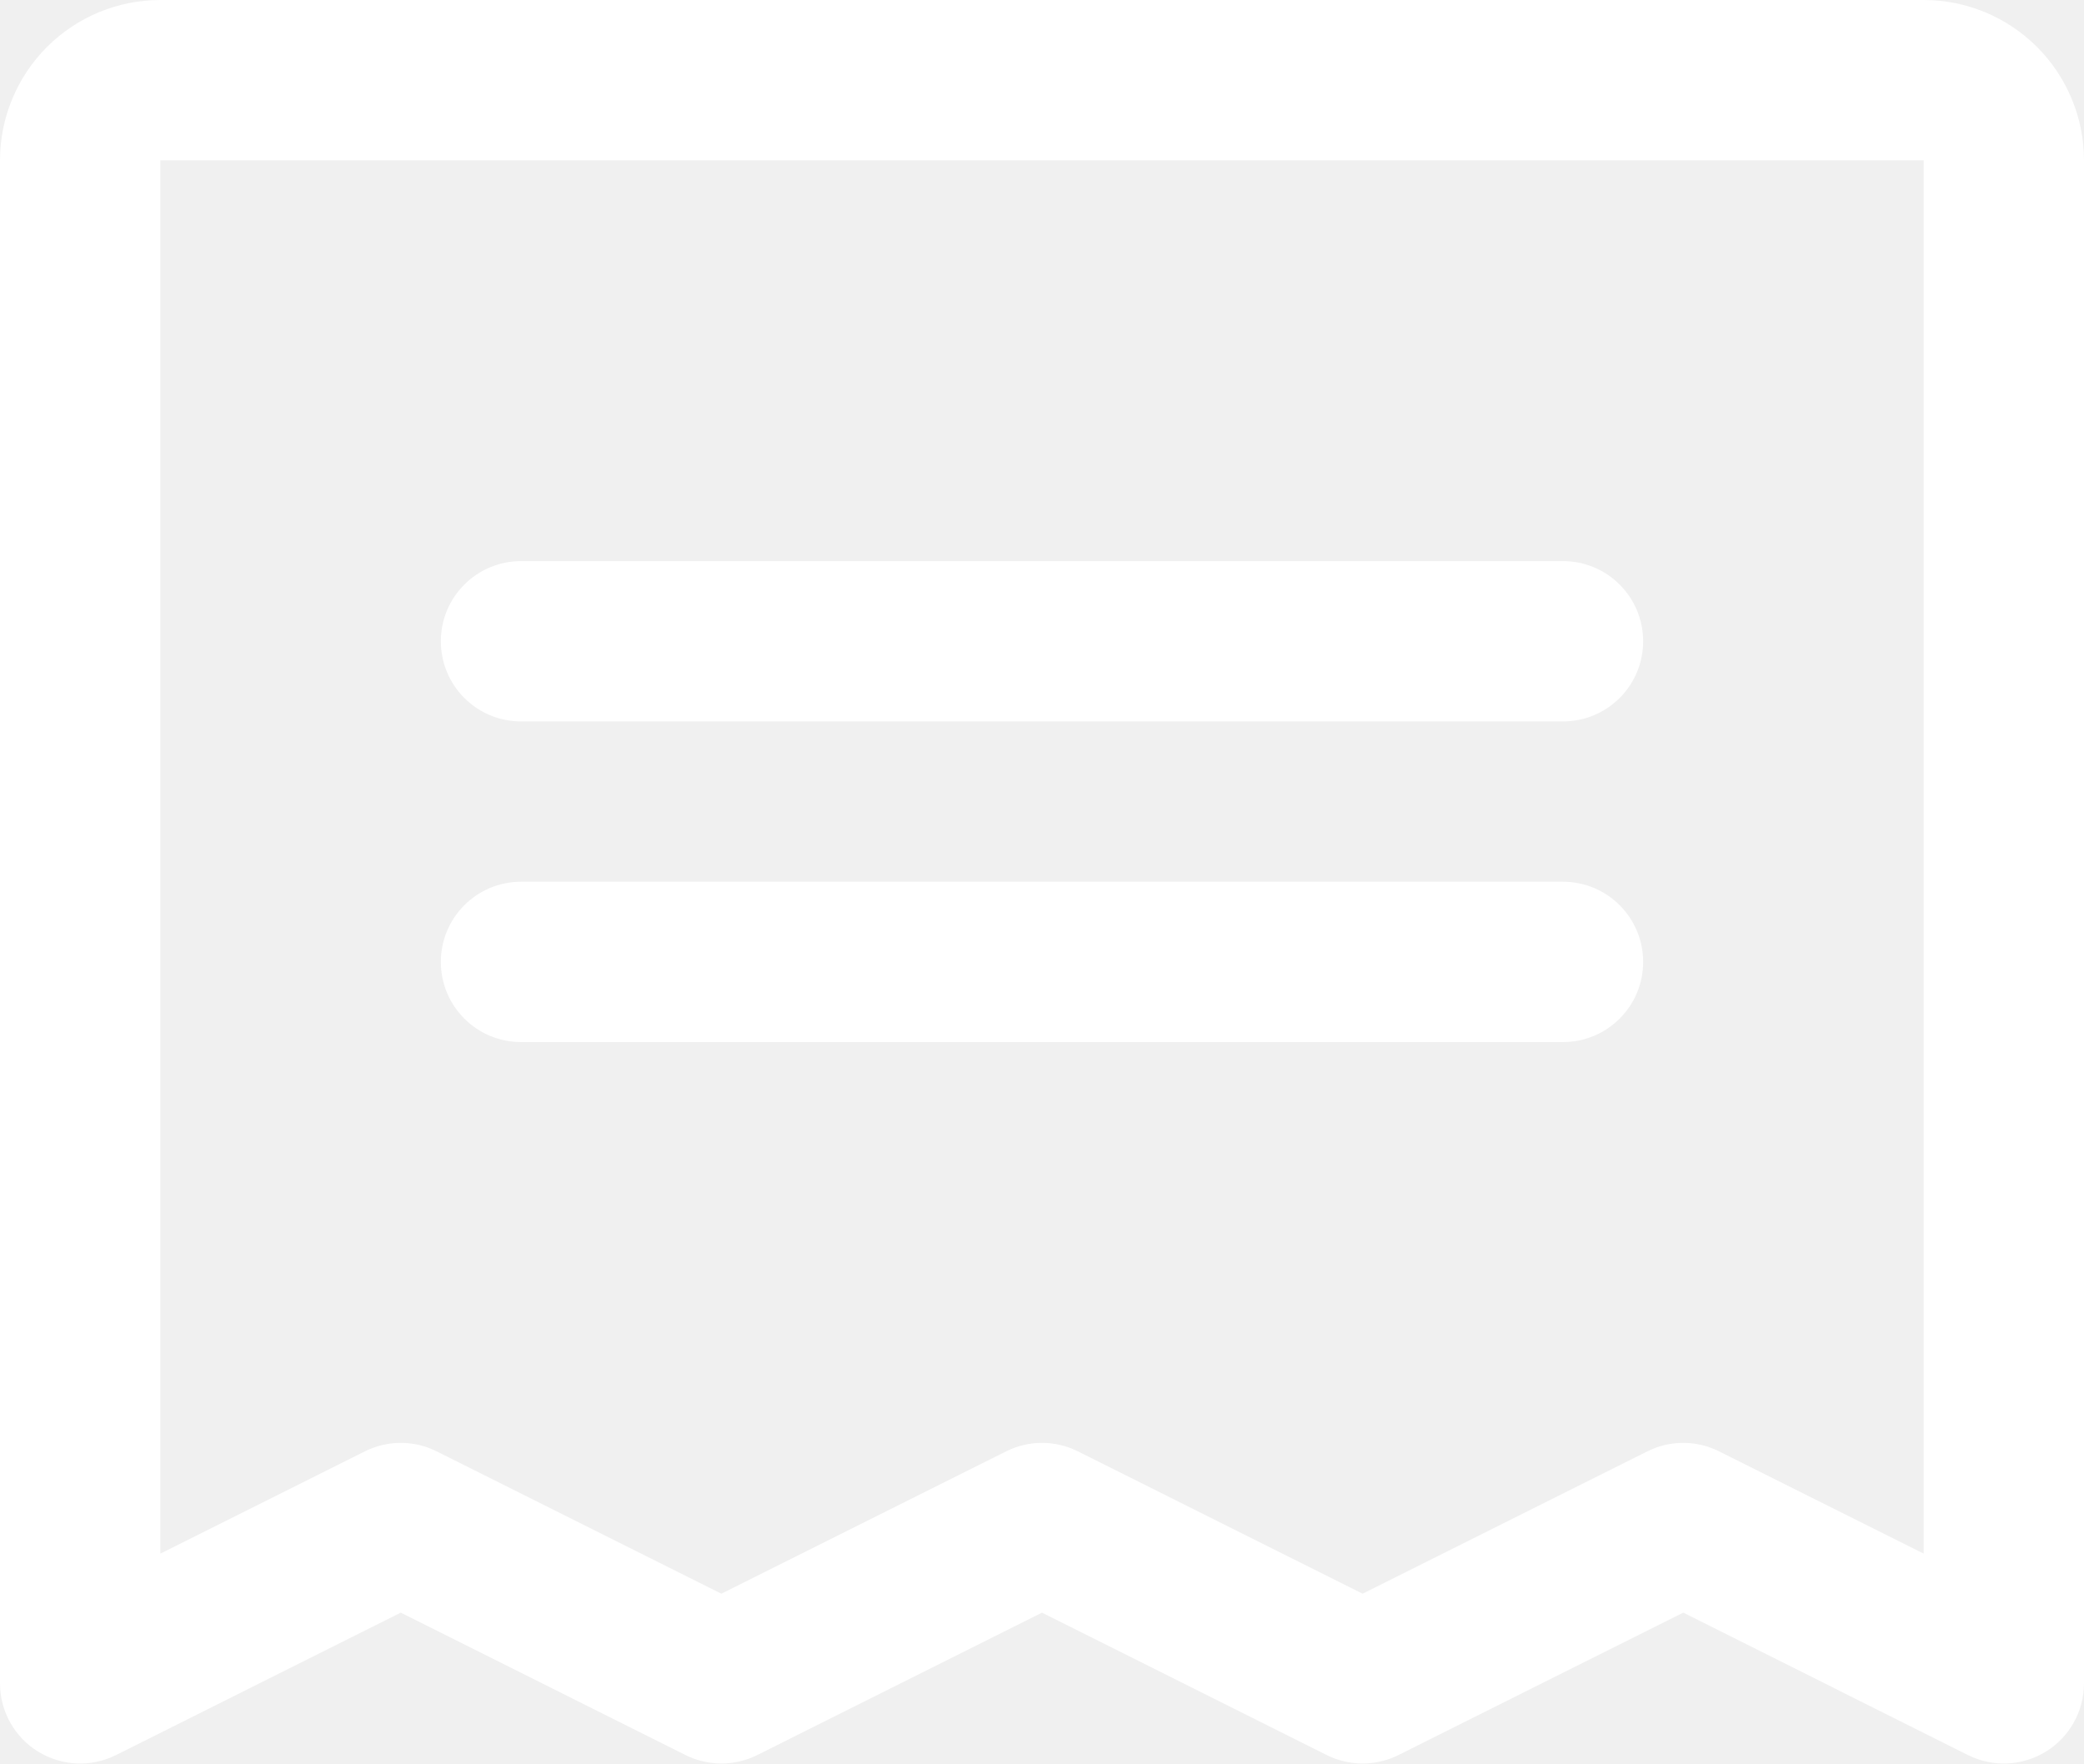
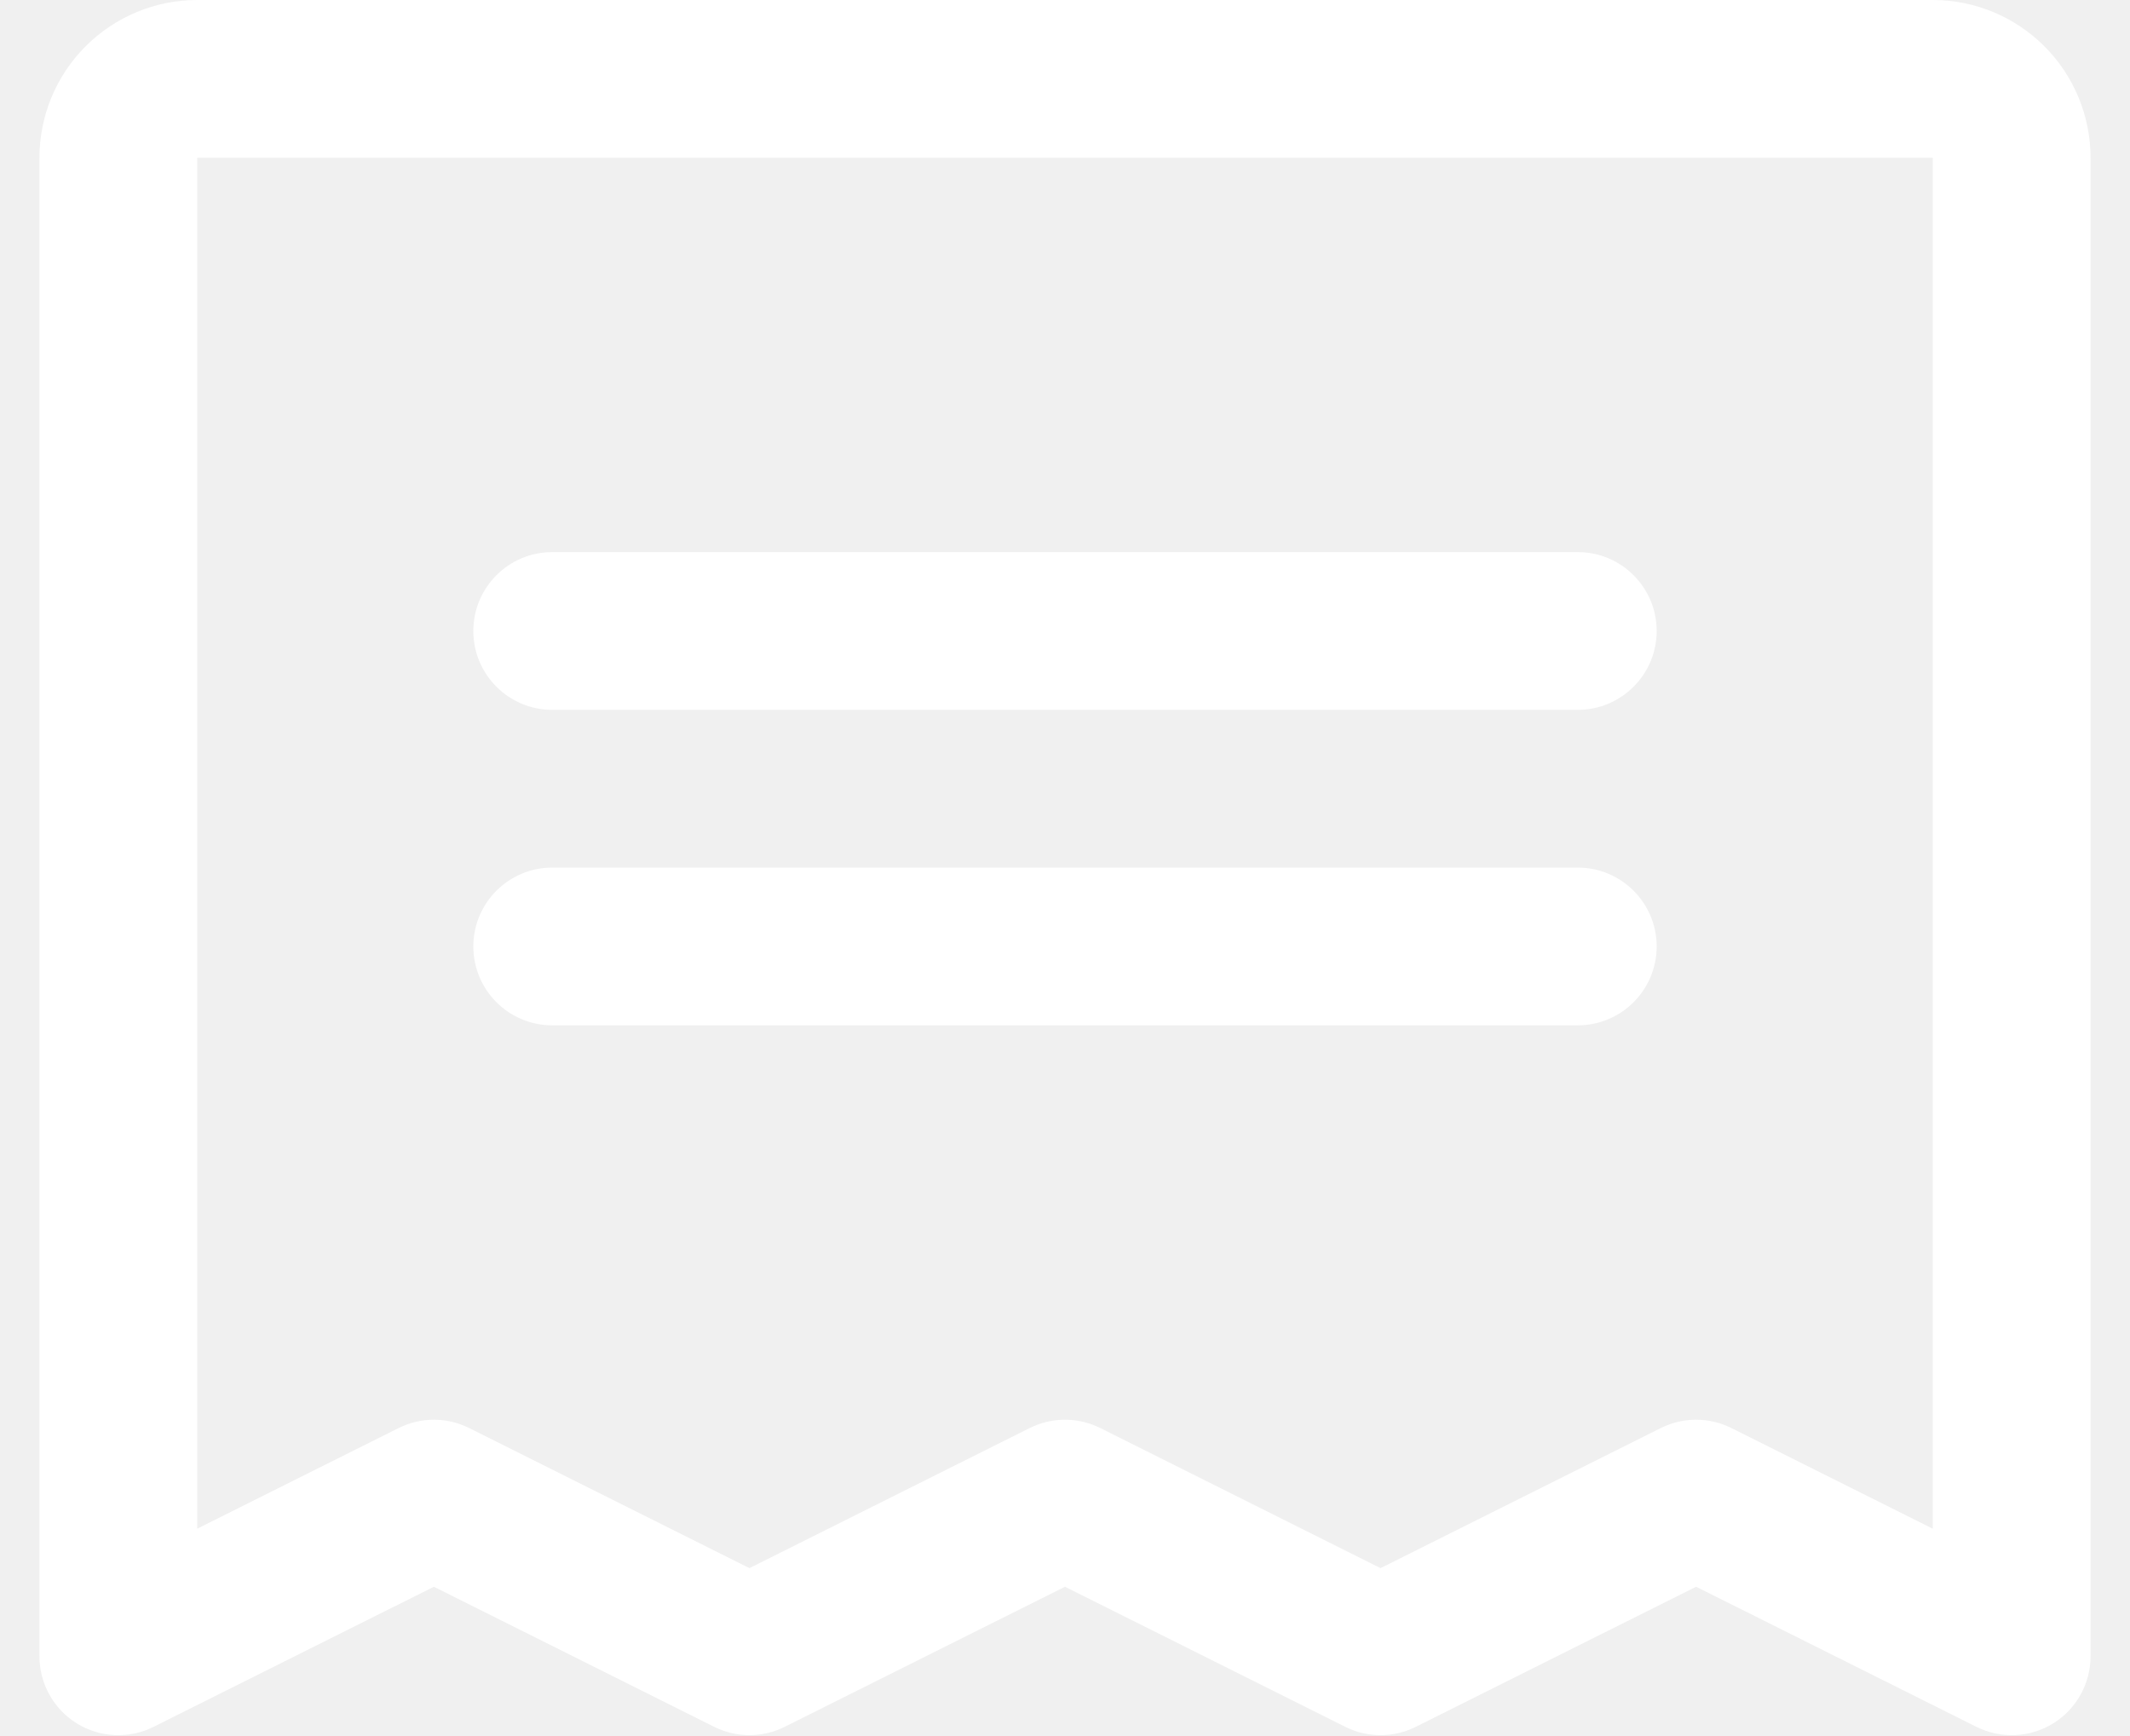
- <svg xmlns="http://www.w3.org/2000/svg" width="26" height="22" viewBox="0 0 26 22" fill="none">
-   <path fill-rule="evenodd" clip-rule="evenodd" d="M5.5 8C5.5 7.448 5.948 7 6.5 7H19.5C20.052 7 20.5 7.448 20.5 8C20.5 8.553 20.052 9 19.5 9H6.5C5.948 9 5.5 8.553 5.5 8Z" fill="white" />
-   <path fill-rule="evenodd" clip-rule="evenodd" d="M5.5 12C5.5 11.448 5.948 11 6.5 11H19.5C20.052 11 20.5 11.448 20.5 12C20.5 12.553 20.052 13 19.5 13H6.5C5.948 13 5.5 12.553 5.5 12Z" fill="white" />
-   <path fill-rule="evenodd" clip-rule="evenodd" d="M0.586 0.586C0.961 0.211 1.47 0 2 0H24C24.53 0 25.039 0.211 25.414 0.586C25.789 0.961 26 1.47 26 2V21C26 21.347 25.82 21.669 25.526 21.851C25.231 22.033 24.863 22.05 24.553 21.895L21 20.118L17.447 21.895C17.166 22.035 16.834 22.035 16.553 21.895L13 20.118L9.447 21.895C9.166 22.035 8.834 22.035 8.553 21.895L5 20.118L1.447 21.895C1.137 22.05 0.769 22.033 0.474 21.851C0.179 21.669 0 21.347 0 21V2C0 1.47 0.211 0.961 0.586 0.586ZM24 2L2 2L2 19.382L4.553 18.106C4.834 17.965 5.166 17.965 5.447 18.106L9 19.882L12.553 18.106C12.834 17.965 13.166 17.965 13.447 18.106L17 19.882L20.553 18.106C20.834 17.965 21.166 17.965 21.447 18.106L24 19.382V2Z" fill="white" />
+ <svg xmlns="http://www.w3.org/2000/svg" width="27" height="22" viewBox="0 0 27 22" fill="none">
+   <path fill-rule="evenodd" clip-rule="evenodd" d="M6 8C6 7.448 6.448 7 7 7H20C20.552 7 21 7.448 21 8C21 8.552 20.552 9 20 9H7C6.448 9 6 8.552 6 8Z" fill="white" />
+   <path fill-rule="evenodd" clip-rule="evenodd" d="M6 12C6 11.448 6.448 11 7 11H20C20.552 11 21 11.448 21 12C21 12.552 20.552 13 20 13H7C6.448 13 6 12.552 6 12Z" fill="white" />
+   <path fill-rule="evenodd" clip-rule="evenodd" d="M1.086 0.586C1.461 0.211 1.97 0 2.5 0H24.5C25.03 0 25.539 0.211 25.914 0.586C26.289 0.961 26.5 1.47 26.5 2V21C26.5 21.347 26.32 21.668 26.026 21.851C25.731 22.033 25.363 22.049 25.053 21.894L21.5 20.118L17.947 21.894C17.666 22.035 17.334 22.035 17.053 21.894L13.5 20.118L9.947 21.894C9.666 22.035 9.334 22.035 9.053 21.894L5.5 20.118L1.947 21.894C1.637 22.049 1.269 22.033 0.974 21.851C0.679 21.668 0.5 21.347 0.5 21V2C0.5 1.47 0.711 0.961 1.086 0.586ZM24.5 2L2.5 2L2.5 19.382L5.053 18.106C5.334 17.965 5.666 17.965 5.947 18.106L9.5 19.882L13.053 18.106C13.334 17.965 13.666 17.965 13.947 18.106L17.5 19.882L21.053 18.106C21.334 17.965 21.666 17.965 21.947 18.106L24.5 19.382V2Z" fill="white" />
</svg>
